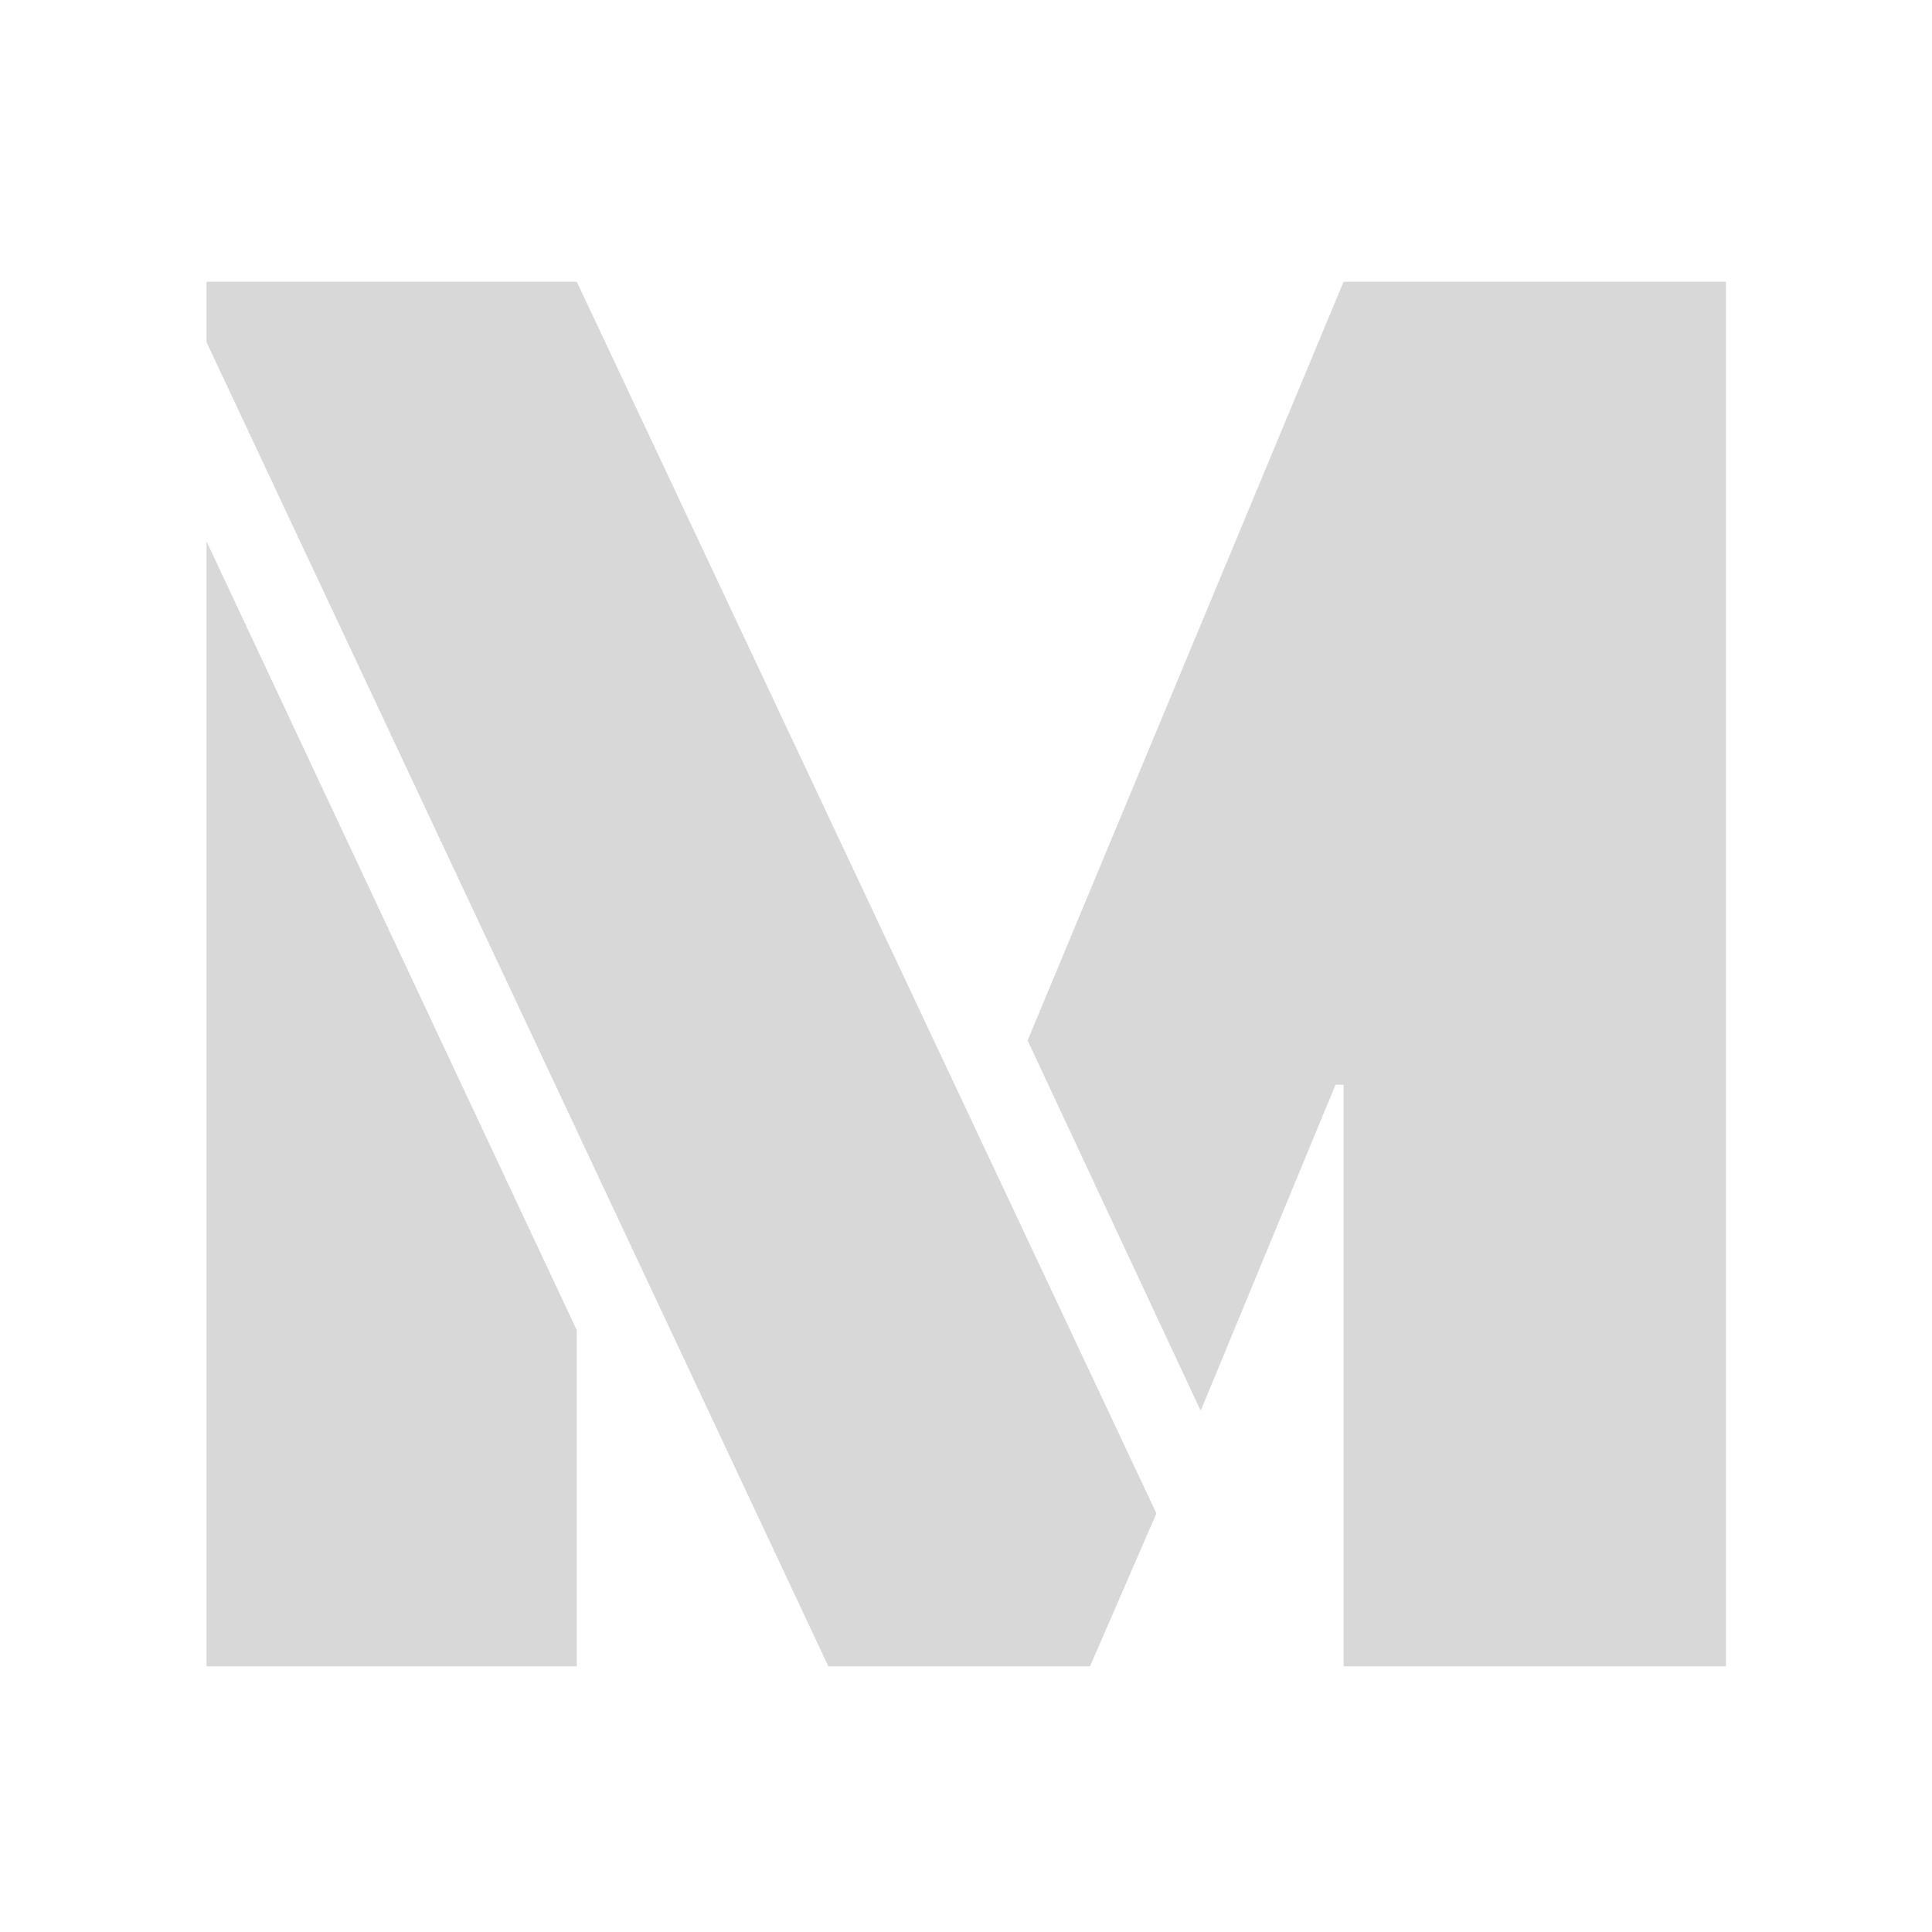
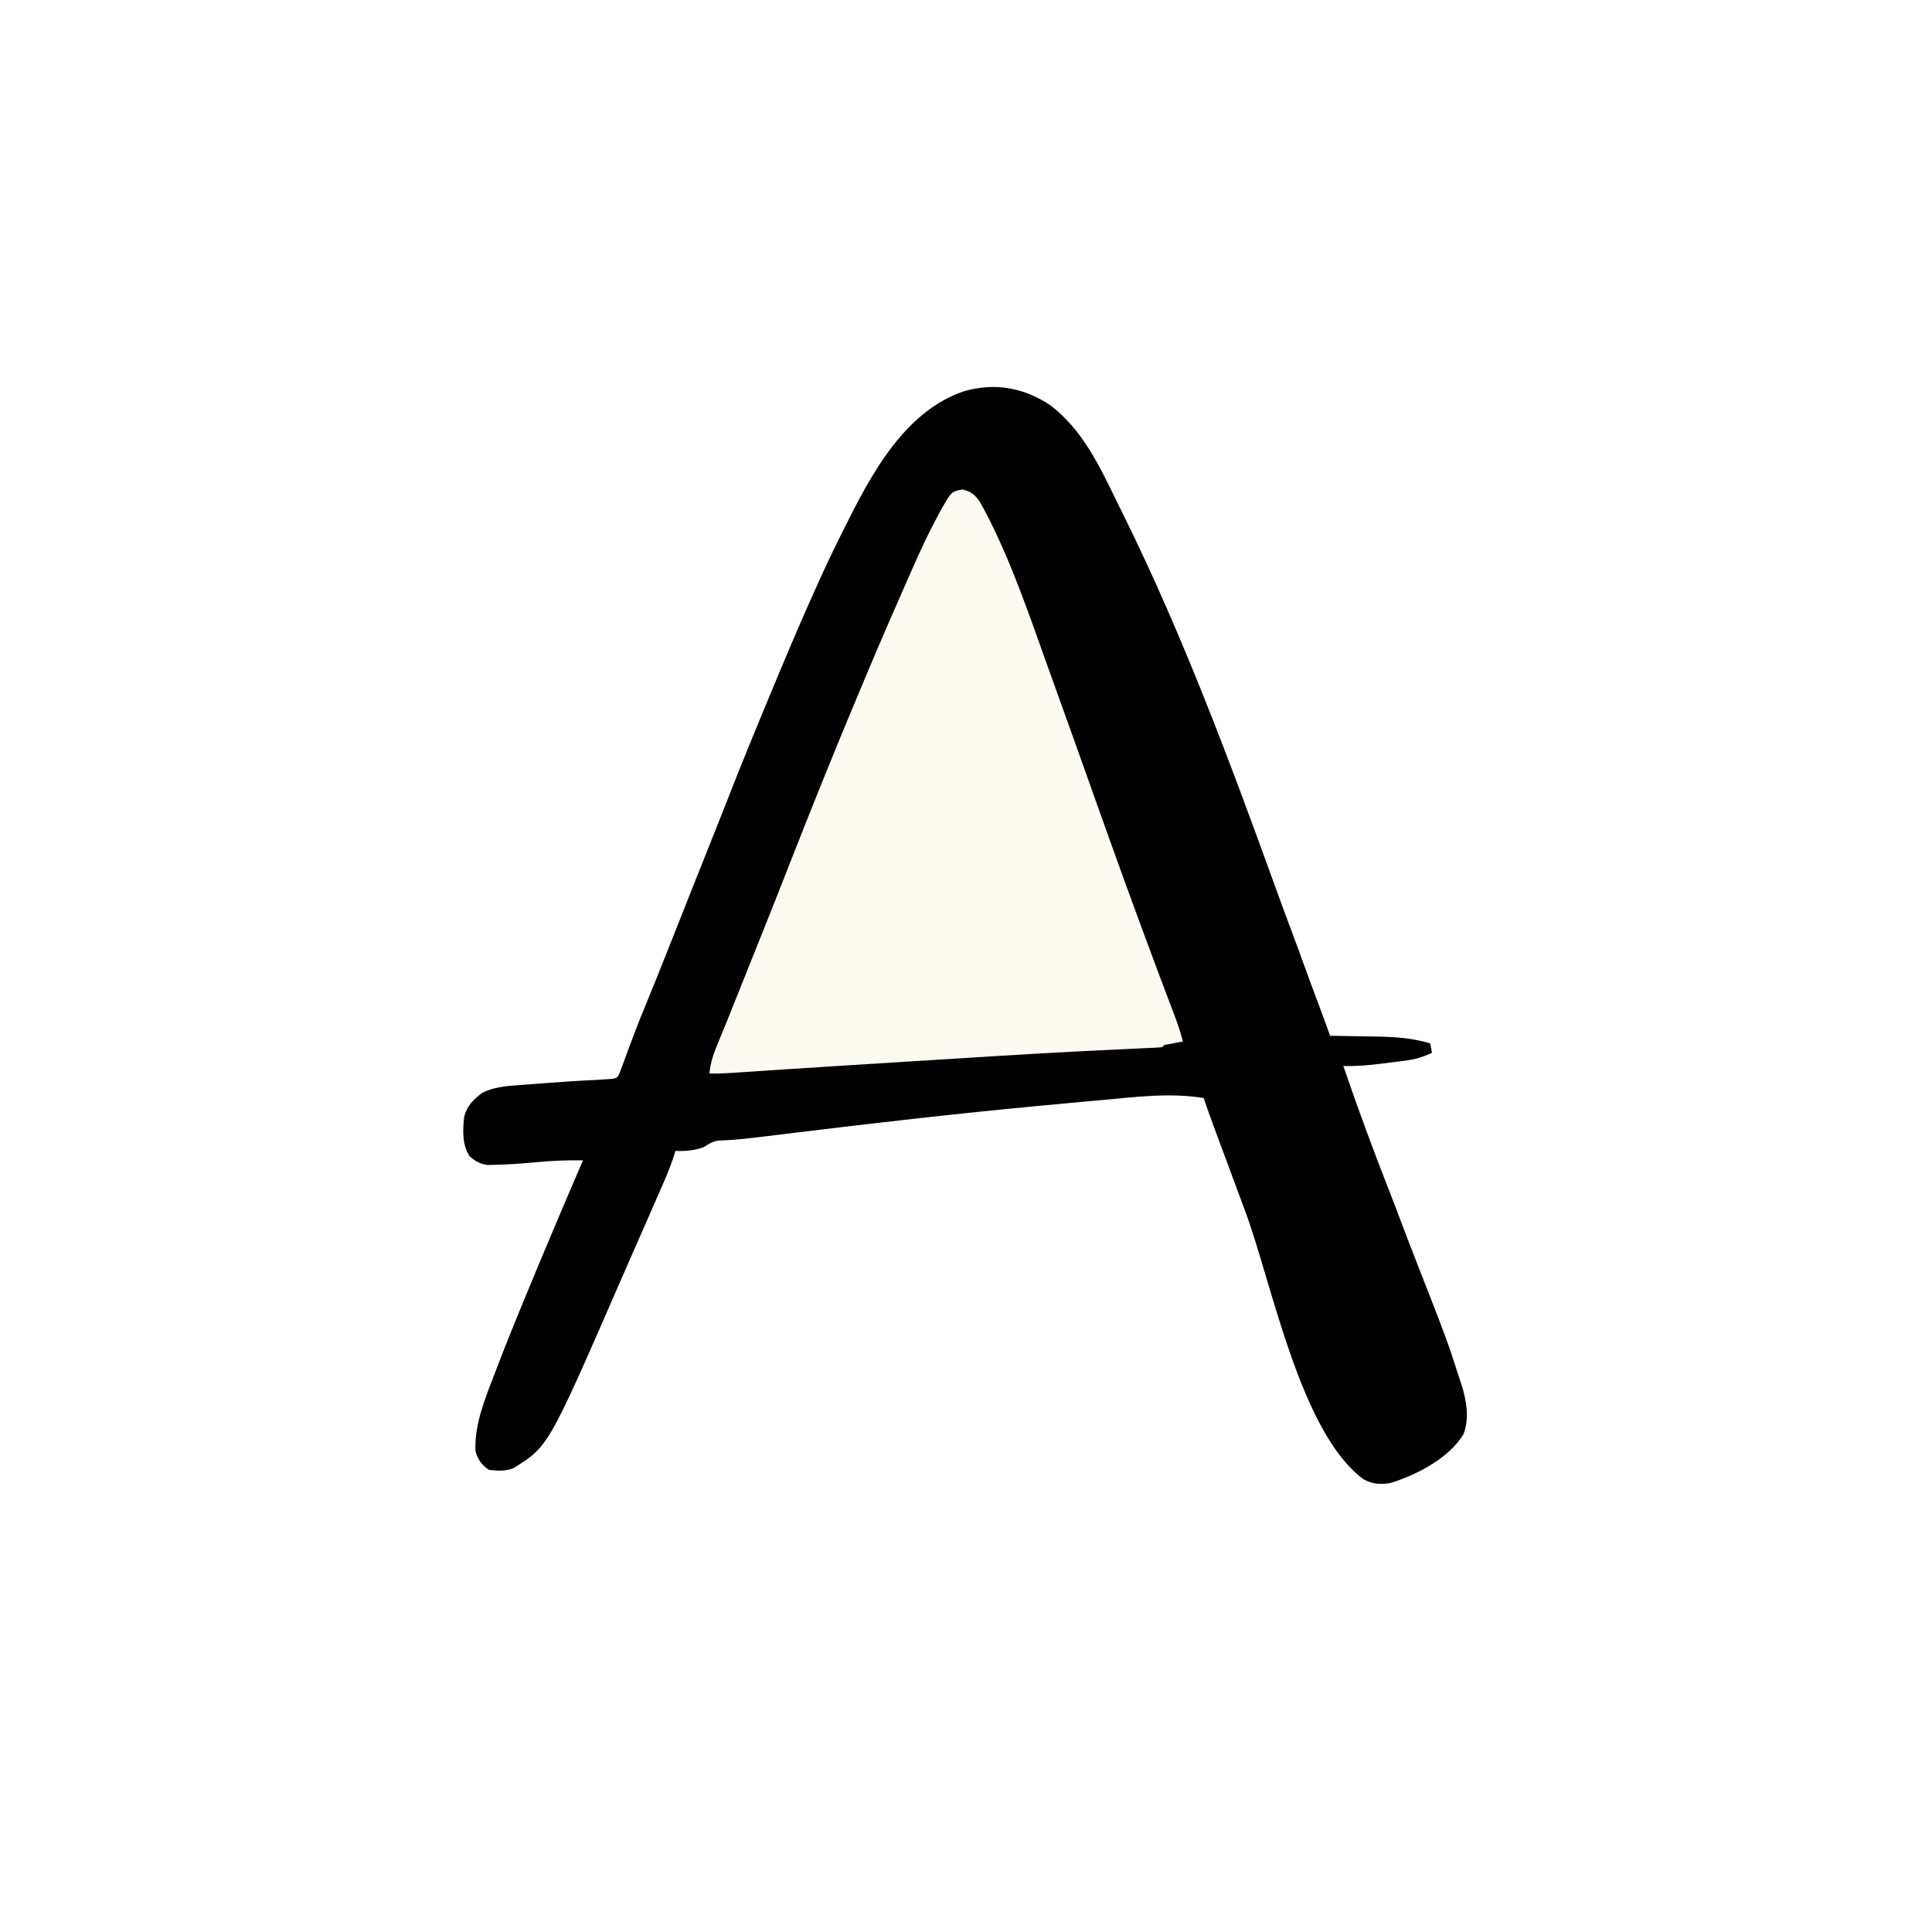
- <svg xmlns="http://www.w3.org/2000/svg" width="240" height="240" viewBox="0 0 240 240" fill="none">
-   <path d="M25.654 42.5V35H71.654L143.654 188L135.404 207H102.904L25.654 42.5ZM166.904 134.75H165.904L149.154 175.25L127.654 129.25L166.904 35H214.404V207H166.904V134.75ZM25.654 67.25L71.654 165.25V207H25.654V67.25Z" fill="#D8D8D8" />
+ <svg xmlns="http://www.w3.org/2000/svg" version="1.1" width="1024" height="1024">
+   <path d="M0 0 C16.83 13.06 25.68 31.79 34.79 50.52 C36.18 53.38 37.6 56.23 39.01 59.08 C70.07 122.14 94.85 188.52 118.75 254.57 C121.75 262.86 124.78 271.12 127.89 279.37 C129.97 284.9 131.99 290.44 134 296 C136.81 303.75 139.66 311.49 142.58 319.2 C144.43 324.12 146.21 329.06 148 334 C149.14 334.01 150.29 334.03 151.47 334.04 C155.77 334.1 160.07 334.18 164.38 334.26 C166.23 334.3 168.08 334.32 169.93 334.35 C180.68 334.48 190.63 334.9 201 338 C201.33 339.65 201.66 341.3 202 343 C197.22 345.23 193.14 346.5 187.85 347.17 C187.19 347.25 186.54 347.34 185.86 347.42 C184.48 347.6 183.1 347.77 181.72 347.94 C179.64 348.19 177.55 348.45 175.47 348.72 C168.61 349.59 161.92 350.22 155 350 C162.68 372.49 170.91 394.83 179.63 416.94 C181.39 421.41 183.1 425.9 184.77 430.41 C187.72 438.32 190.79 446.18 193.86 454.05 C210.03 495.39 210.03 495.39 216.62 515.88 C216.97 516.9 217.31 517.93 217.67 518.99 C220.27 527.33 221.95 536.86 218.62 545.25 C211 557.85 193.73 566.84 180 571 C174.78 571.92 170.52 571.65 165.81 569.12 C132.14 544.53 117.16 465.09 103 427 C102.38 425.34 102.38 425.34 101.75 423.65 C98.56 415.06 95.37 406.47 92.19 397.88 C91.74 396.68 91.3 395.48 90.84 394.24 C89.57 390.83 88.31 387.41 87.04 383.99 C86.66 382.97 86.28 381.95 85.89 380.89 C84.19 376.28 82.51 371.68 81 367 C63.27 364.03 44.76 366.44 27 368.06 C24.47 368.29 21.94 368.51 19.41 368.74 C11.27 369.47 3.13 370.23 -5 371 C-5.68 371.06 -6.36 371.13 -7.06 371.19 C-49.93 375.25 -92.68 380.11 -135.42 385.35 C-165.92 389.08 -165.92 389.08 -176.52 389.56 C-179.53 390.09 -181.44 391.37 -184 393 C-188.98 394.83 -193.74 395.22 -199 395 C-199.37 396.2 -199.74 397.39 -200.12 398.62 C-202.34 405.25 -205.19 411.61 -208 418 C-208.58 419.33 -209.16 420.66 -209.74 421.99 C-211.49 425.99 -213.24 430 -215 434 C-215.52 435.18 -216.04 436.36 -216.57 437.58 C-218.9 442.88 -221.23 448.18 -223.57 453.48 C-225.32 457.46 -227.07 461.44 -228.79 465.43 C-266.37 551.69 -266.37 551.69 -284.97 563.22 C-289.17 564.83 -293.61 564.64 -298 564 C-301.8 561.29 -303.84 558.52 -305 554 C-305.54 540.32 -300.3 527.28 -295.44 514.69 C-294.9 513.29 -294.37 511.88 -293.84 510.48 C-288.78 497.23 -283.44 484.1 -278 471 C-277.43 469.63 -276.87 468.26 -276.3 466.89 C-267.05 444.52 -257.59 422.23 -248 400 C-256.32 399.88 -264.47 400.19 -272.75 401 C-280.04 401.64 -287.31 402.24 -294.62 402.38 C-295.92 402.4 -297.21 402.43 -298.54 402.46 C-302.67 401.91 -304.79 400.61 -308 398 C-312.14 391.65 -311.74 384.36 -311 377 C-309.53 371.13 -306.13 367.79 -301.39 364.23 C-295.54 361.22 -289 360.64 -282.54 360.18 C-281.75 360.12 -280.96 360.06 -280.15 360 C-277.64 359.8 -275.13 359.62 -272.62 359.44 C-270.98 359.31 -269.34 359.18 -267.7 359.06 C-258.75 358.37 -249.81 357.78 -240.84 357.37 C-238.89 357.27 -236.95 357.14 -235 357 C-234.06 356.93 -233.12 356.87 -232.15 356.8 C-229.79 356.17 -229.79 356.17 -228.6 353.74 C-228.23 352.75 -227.87 351.75 -227.49 350.73 C-226.86 349.05 -226.86 349.05 -226.21 347.34 C-225.77 346.11 -225.33 344.89 -224.88 343.62 C-224.39 342.33 -223.91 341.04 -223.42 339.75 C-222.67 337.76 -221.91 335.76 -221.17 333.77 C-218.95 327.81 -216.56 321.94 -214.12 316.06 C-207.52 299.98 -201.17 283.8 -194.77 267.64 C-193.86 265.34 -192.95 263.04 -192.04 260.73 C-191.6 259.62 -191.16 258.5 -190.7 257.35 C-186.81 247.52 -182.89 237.71 -178.96 227.91 C-176.78 222.48 -174.62 217.05 -172.5 211.6 C-163.69 188.92 -154.36 166.46 -145 144 C-144.66 143.19 -144.33 142.38 -143.98 141.55 C-137.25 125.41 -130.35 109.36 -123.12 93.44 C-122.82 92.77 -122.52 92.1 -122.21 91.42 C-117.99 82.09 -113.53 72.91 -108.9 63.78 C-108.1 62.19 -107.3 60.6 -106.5 59.01 C-93.26 32.79 -75.84 2.58 -46.44 -7.5 C-30.03 -12.42 -14.27 -9.66 0 0 Z " fill="#010101" transform="translate(557,215)" />
+   <path d="M0 0 C4.28 0.8 6.74 2.73 9.22 6.34 C10.56 8.63 11.79 10.95 13 13.31 C13.47 14.23 13.94 15.14 14.43 16.09 C27.2 41.53 36.33 68.86 45.94 95.61 C47.04 98.68 48.15 101.76 49.26 104.84 C56.26 124.28 63.24 143.74 70.13 163.22 C81.28 194.68 92.66 226.06 104.4 257.3 C104.75 258.23 105.1 259.16 105.46 260.12 C107.1 264.49 108.75 268.85 110.41 273.22 C110.99 274.76 111.57 276.31 112.16 277.85 C112.42 278.53 112.68 279.22 112.95 279.92 C114.52 284.09 115.83 288.26 117 292.56 C116.29 292.7 115.58 292.83 114.85 292.96 C113.93 293.14 113.01 293.32 112.06 293.5 C111.15 293.67 110.23 293.85 109.29 294.03 C107.05 294.34 107.05 294.34 106 295.56 C104.51 295.72 103.01 295.82 101.51 295.89 C100.53 295.94 99.56 295.98 98.56 296.03 C97.48 296.08 96.4 296.13 95.29 296.18 C92.95 296.29 90.6 296.4 88.26 296.51 C87 296.57 85.74 296.63 84.45 296.69 C77.7 297.01 70.94 297.34 64.19 297.68 C63.13 297.73 63.13 297.73 62.06 297.79 C46.24 298.58 30.44 299.52 14.64 300.5 C13.96 300.54 13.29 300.58 12.6 300.63 C4.36 301.14 -3.87 301.65 -12.1 302.17 C-19.04 302.61 -25.97 303.04 -32.91 303.47 C-53.94 304.78 -74.98 306.09 -96.01 307.48 C-97.09 307.55 -98.18 307.62 -99.3 307.7 C-104.32 308.03 -109.34 308.36 -114.36 308.7 C-116.1 308.82 -117.85 308.93 -119.59 309.05 C-120.36 309.1 -121.14 309.15 -121.93 309.21 C-125.96 309.47 -129.96 309.62 -134 309.56 C-133.45 303.45 -131.54 298.39 -129.19 292.75 C-128.84 291.91 -128.5 291.07 -128.15 290.21 C-127.49 288.61 -126.83 287.02 -126.17 285.42 C-124.8 282.07 -123.46 278.71 -122.11 275.35 C-120.98 272.51 -119.84 269.67 -118.7 266.82 C-113.93 254.92 -109.17 243.02 -104.41 231.12 C-103.95 229.98 -103.5 228.84 -103.03 227.66 C-98.95 217.47 -94.94 207.26 -90.95 197.04 C-78.9 166.37 -66.6 135.8 -53.79 105.44 C-52.56 102.53 -51.35 99.62 -50.12 96.7 C-43.19 80.18 -36.03 63.76 -28.79 47.36 C-28.05 45.67 -27.31 43.98 -26.56 42.29 C-22.27 32.51 -17.81 22.88 -12.69 13.5 C-12.29 12.77 -11.89 12.03 -11.49 11.28 C-5.75 1.08 -5.75 1.08 0 0 Z " fill="#FDFAF2" transform="translate(510,259.4375)" />
</svg>
